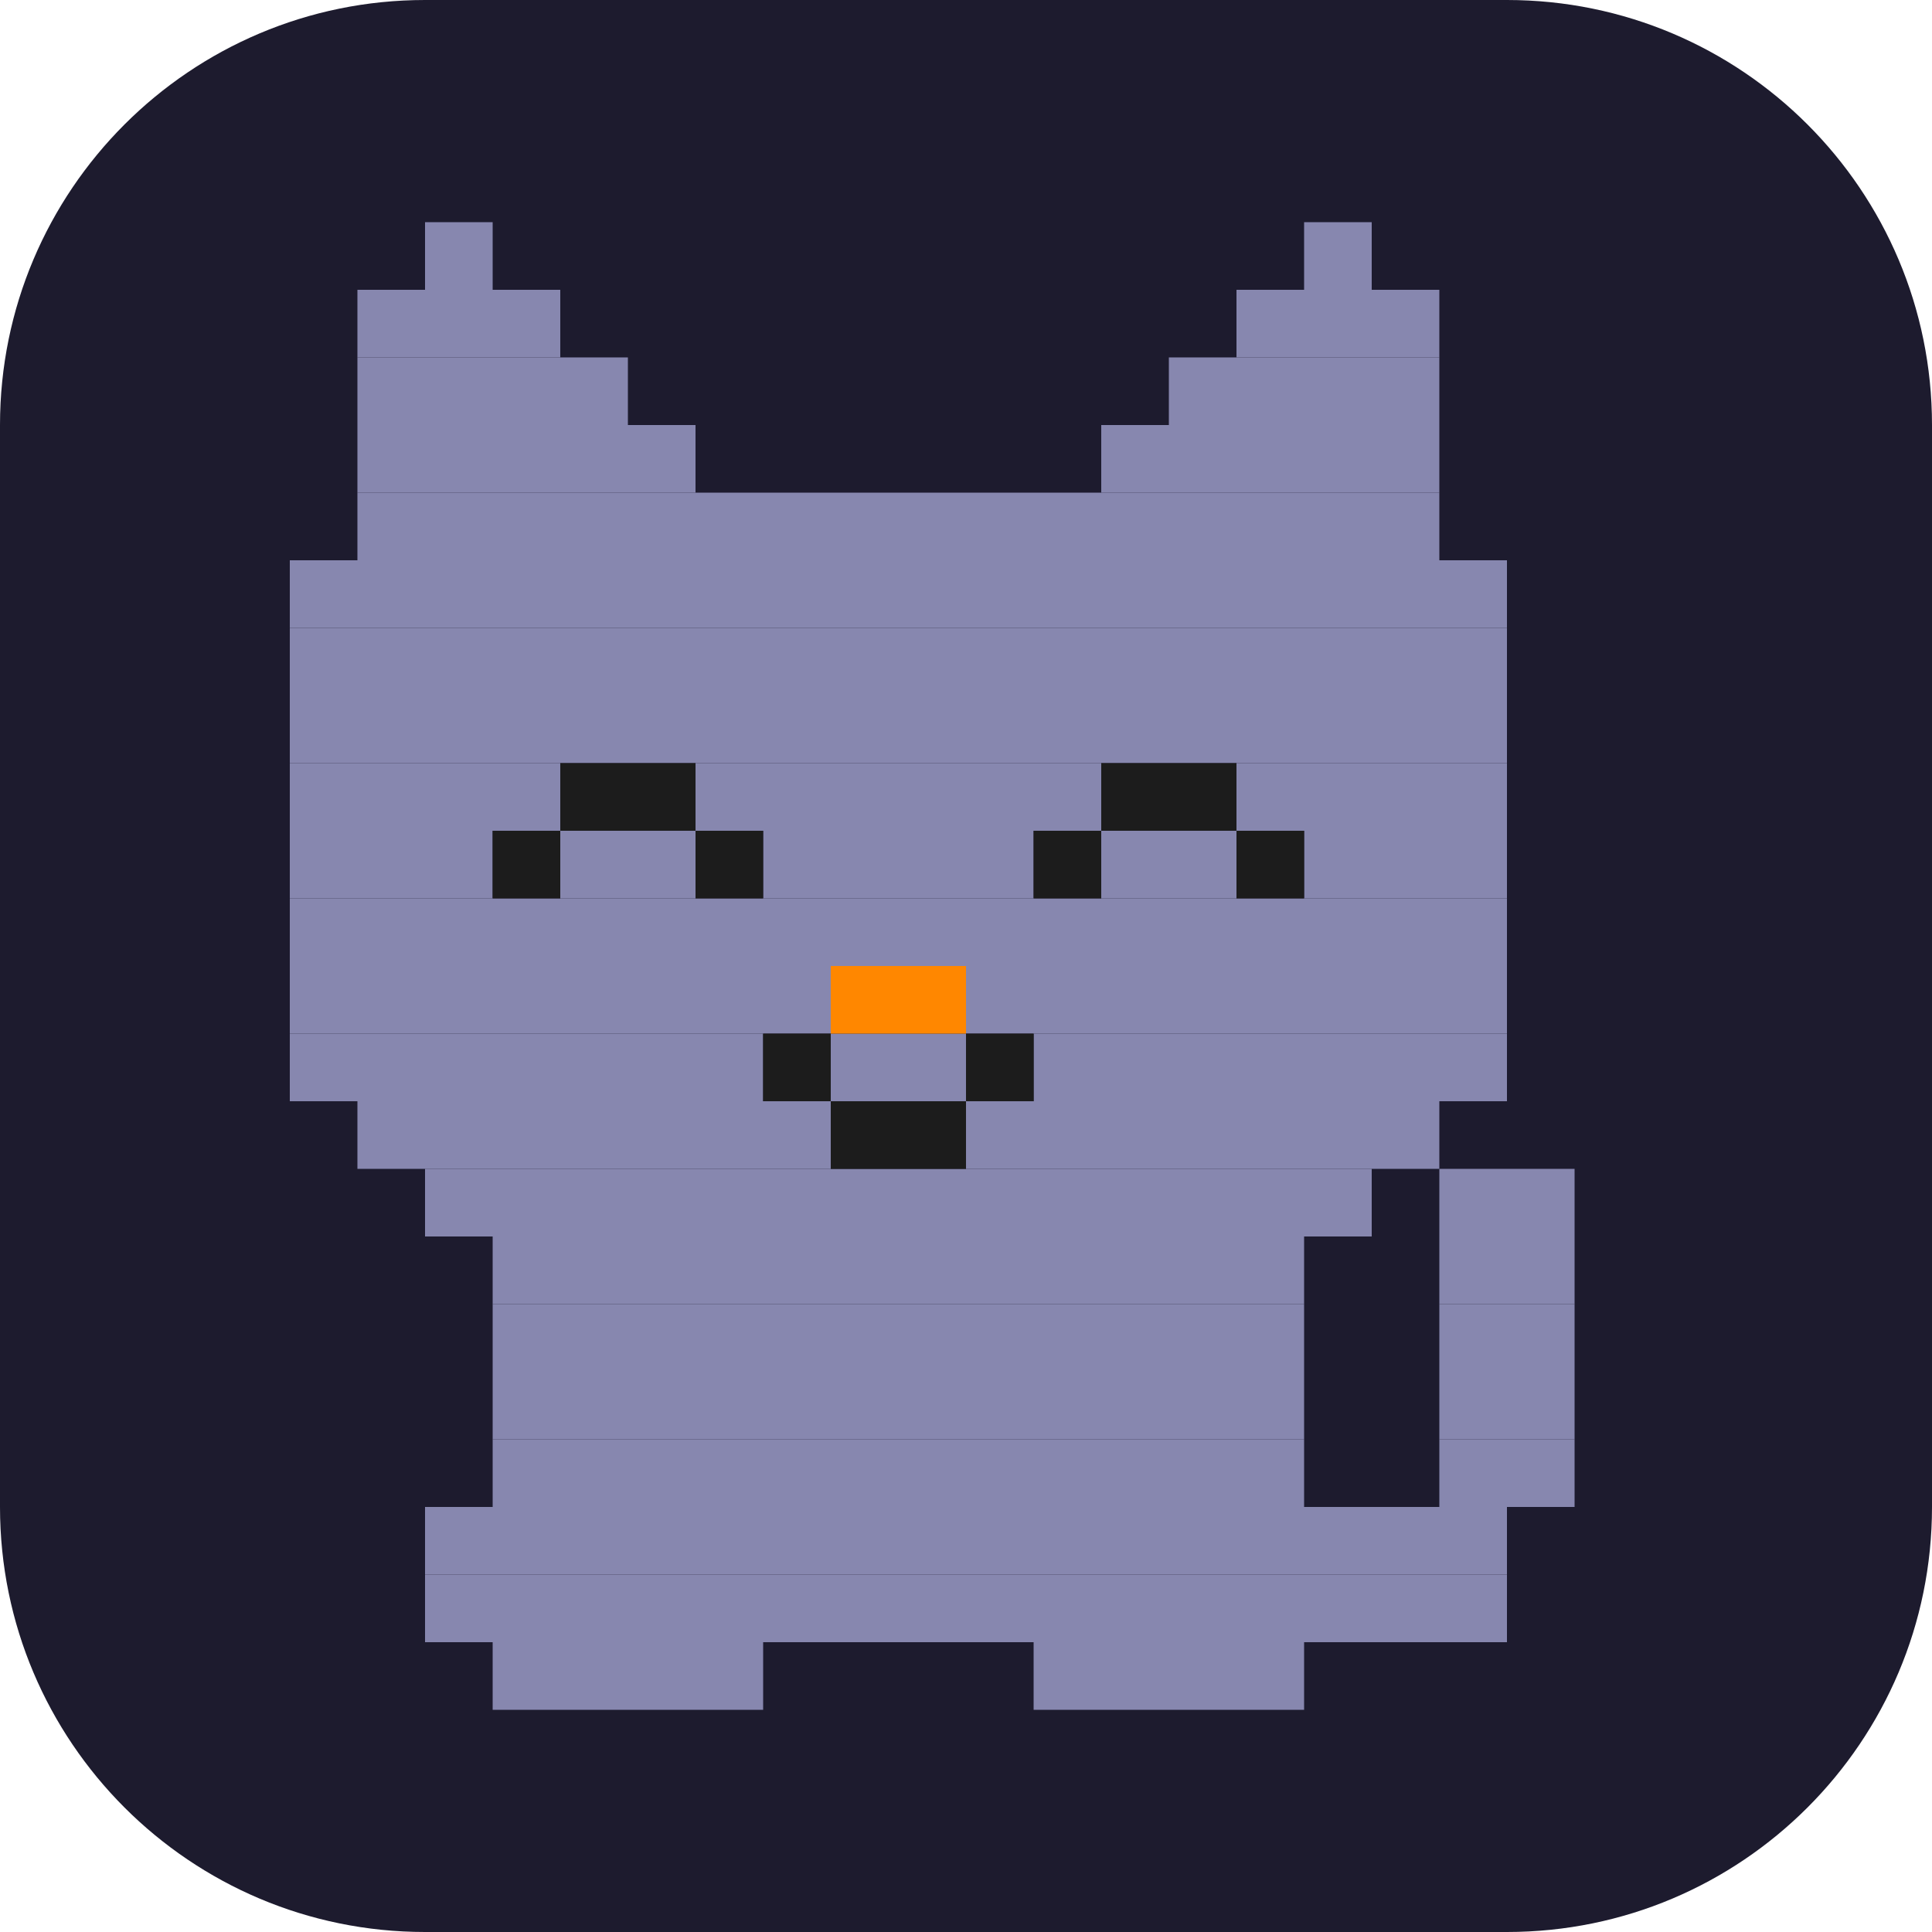
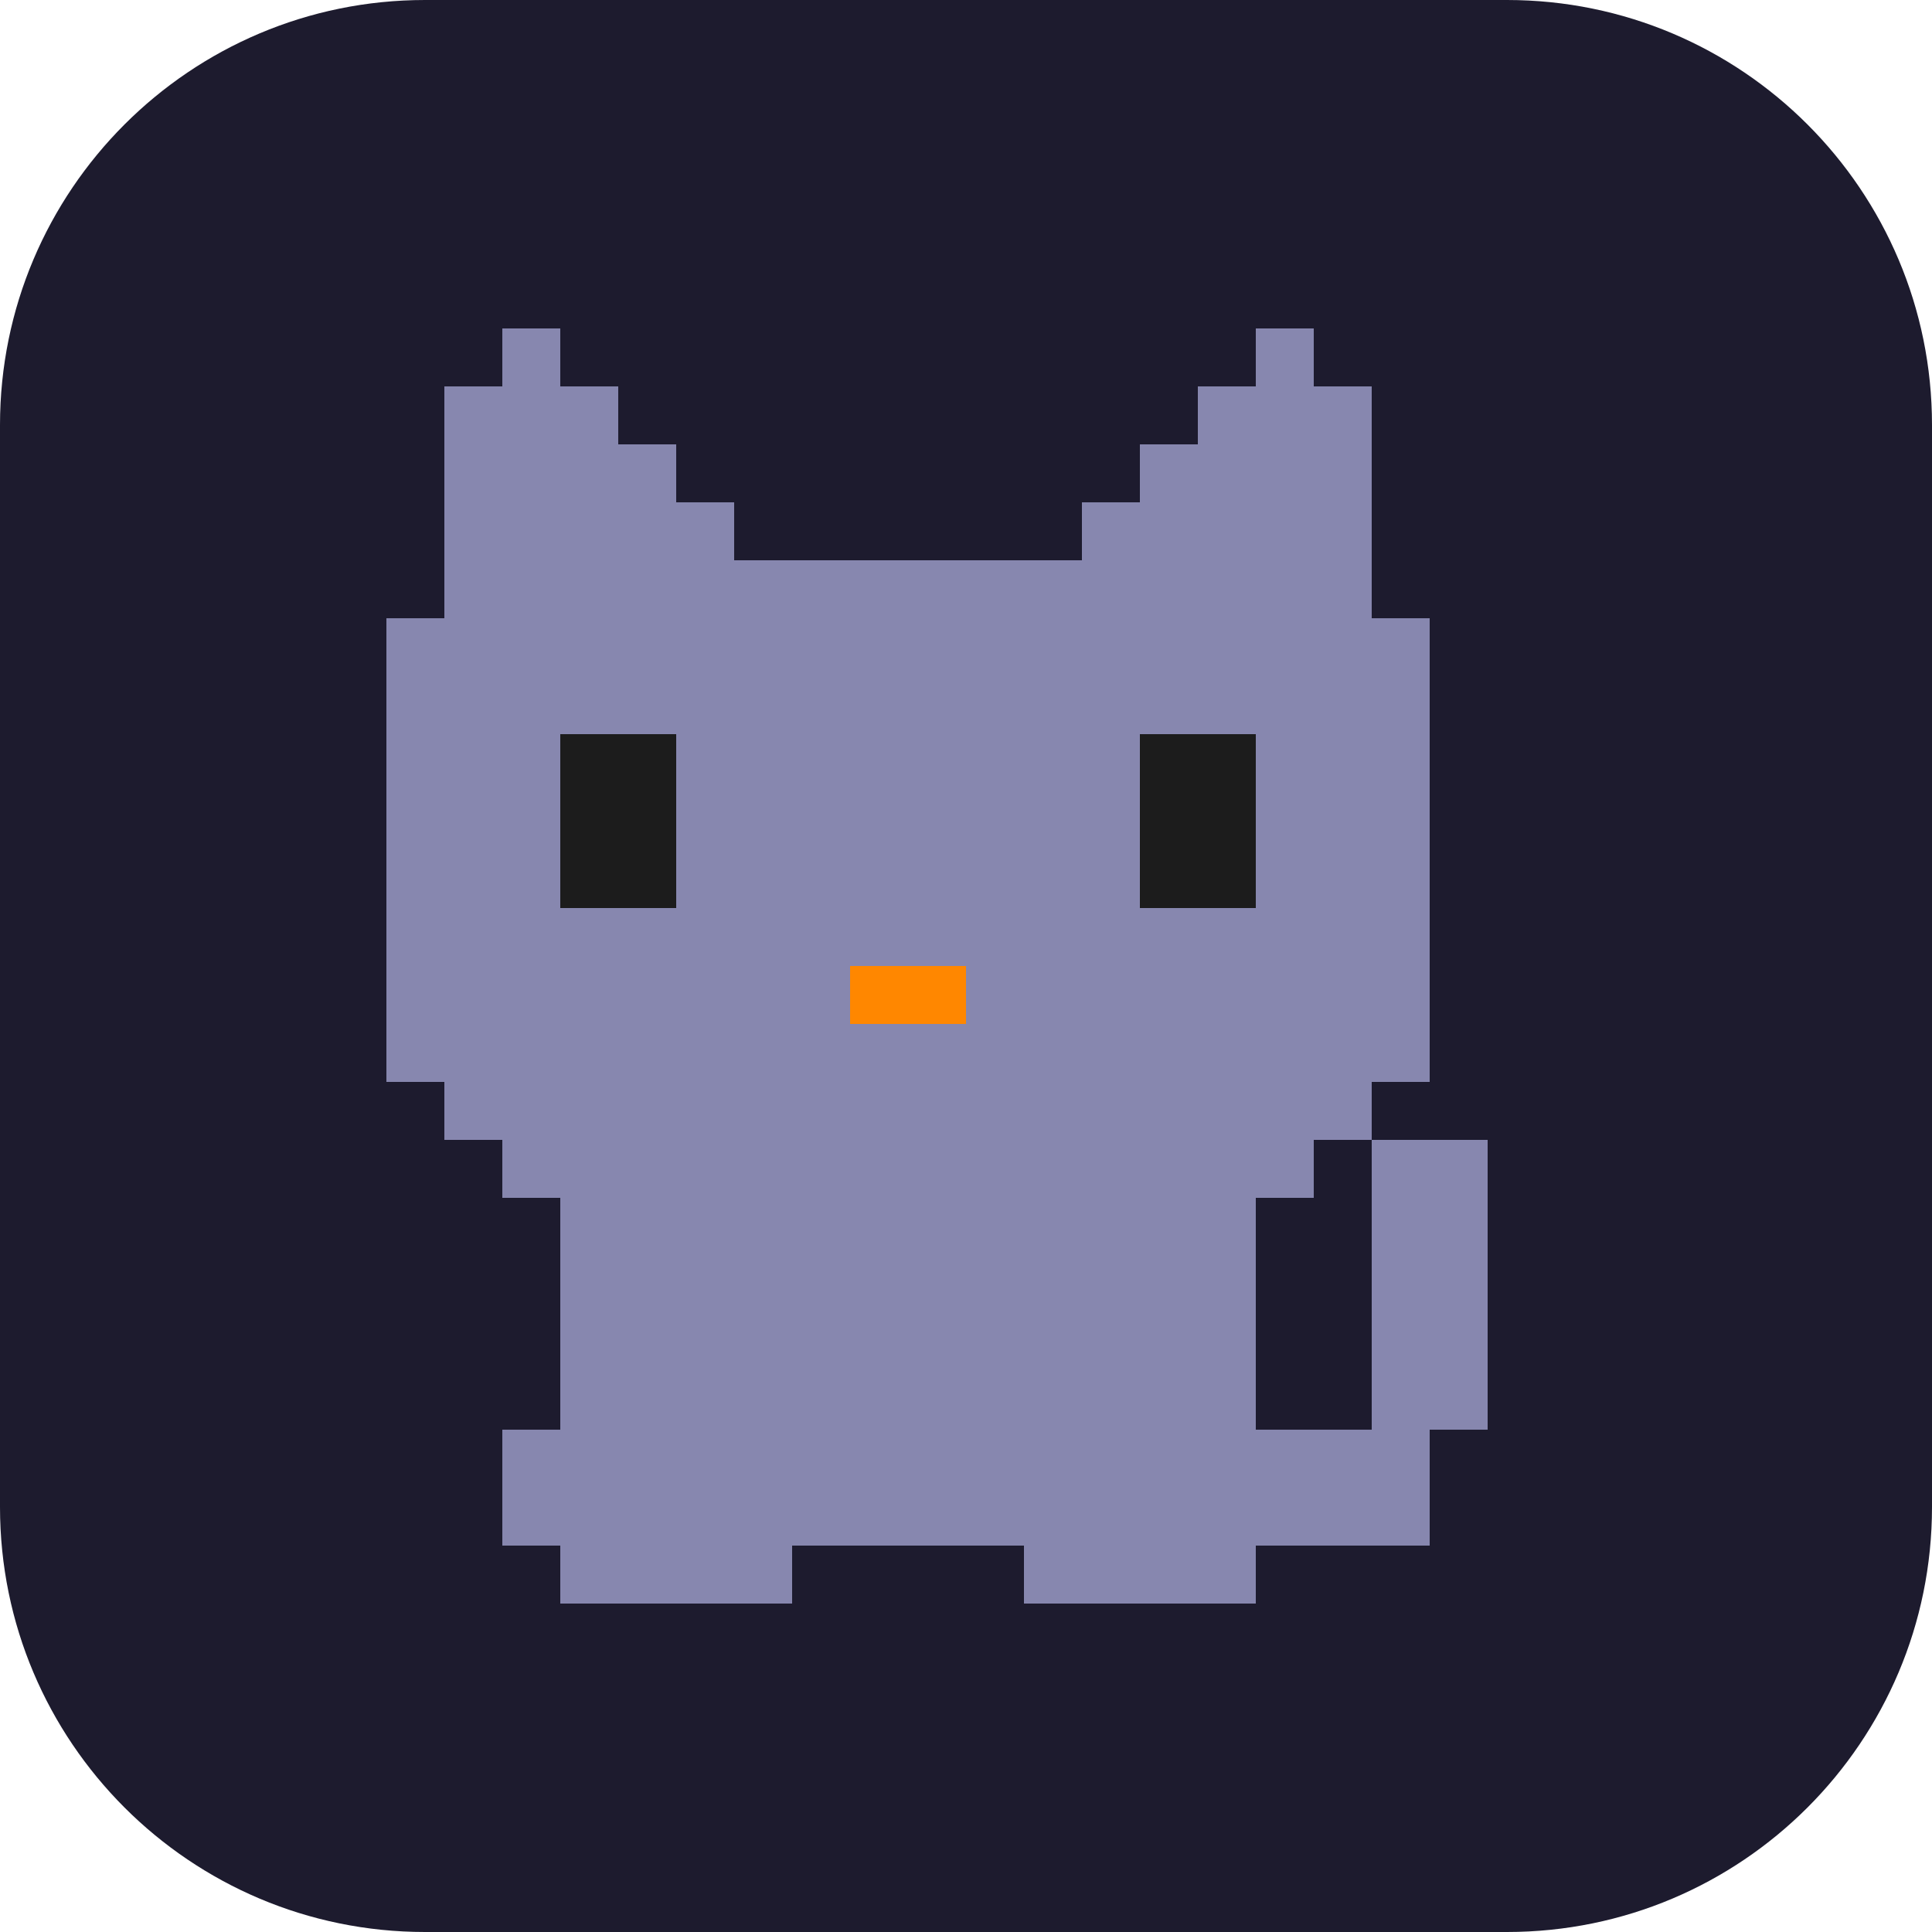
<svg xmlns="http://www.w3.org/2000/svg" width="400" height="400" viewBox="0 0 400 400" role="img" aria-label="deja-vu">
  <rect width="400" height="400" rx="88" fill="#1d1b2e" />
-   <g fill="#8787af">
-     <rect x="88" y="46" width="14" height="14" />
-     <rect x="270" y="46" width="14" height="14" />
-     <rect x="74" y="60" width="42" height="14" />
-     <rect x="256" y="60" width="42" height="14" />
-     <rect x="74" y="74" width="56" height="14" />
-     <rect x="242" y="74" width="56" height="14" />
-     <rect x="74" y="88" width="70" height="14" />
-     <rect x="228" y="88" width="70" height="14" />
-     <rect x="74" y="102" width="224" height="14" />
-     <rect x="60" y="116" width="252" height="14" />
-     <rect x="60" y="130" width="252" height="14" />
-     <rect x="60" y="144" width="252" height="14" />
-     <rect x="60" y="158" width="56" height="14" />
-     <rect x="144" y="158" width="84" height="14" />
-     <rect x="256" y="158" width="56" height="14" />
-     <rect x="60" y="172" width="42" height="14" />
-     <rect x="116" y="172" width="28" height="14" />
-     <rect x="158" y="172" width="56" height="14" />
-     <rect x="228" y="172" width="28" height="14" />
-     <rect x="270" y="172" width="42" height="14" />
-     <rect x="60" y="186" width="252" height="14" />
-     <rect x="60" y="200" width="112" height="14" />
-     <rect x="200" y="200" width="112" height="14" />
-     <rect x="60" y="214" width="98" height="14" />
-     <rect x="172" y="214" width="28" height="14" />
-     <rect x="214" y="214" width="98" height="14" />
-     <rect x="74" y="228" width="98" height="14" />
-     <rect x="200" y="228" width="98" height="14" />
-     <rect x="88" y="242" width="196" height="14" />
-     <rect x="298" y="242" width="28" height="14" />
-     <rect x="102" y="256" width="168" height="14" />
-     <rect x="298" y="256" width="28" height="14" />
-     <rect x="102" y="270" width="168" height="14" />
-     <rect x="298" y="270" width="28" height="14" />
-     <rect x="102" y="284" width="168" height="14" />
-     <rect x="298" y="284" width="28" height="14" />
-     <rect x="102" y="298" width="168" height="14" />
-     <rect x="298" y="298" width="28" height="14" />
-     <rect x="88" y="312" width="224" height="14" />
-     <rect x="88" y="326" width="224" height="14" />
-     <rect x="102" y="340" width="56" height="14" />
-     <rect x="214" y="340" width="56" height="14" />
-   </g>
-   <g fill="#1c1c1c">
-     <rect x="116" y="158" width="28" height="14" />
-     <rect x="228" y="158" width="28" height="14" />
-     <rect x="102" y="172" width="14" height="14" />
-     <rect x="144" y="172" width="14" height="14" />
-     <rect x="214" y="172" width="14" height="14" />
-     <rect x="256" y="172" width="14" height="14" />
-     <rect x="158" y="214" width="14" height="14" />
-     <rect x="200" y="214" width="14" height="14" />
-     <rect x="172" y="228" width="28" height="14" />
-   </g>
-   <g fill="#ff8700">
-     <rect x="172" y="200" width="28" height="14" />
-   </g>
+   <path fill="#8787af" d="M104 68h12v12h-12ZM260 68h12v12h-12ZM92 80h36v12h-36ZM248 80h36v12h-36ZM92 92h48v12h-48ZM236 92h48v12h-48ZM92 104h60v12h-60ZM224 104h60v12h-60ZM92 116h192v12h-192ZM80 128h216v12h-216ZM80 140h216v12h-216ZM80 152h36v12h-36ZM140 152h96v12h-96ZM260 152h36v12h-36ZM80 164h36v12h-36ZM140 164h96v12h-96ZM260 164h36v12h-36ZM80 176h36v12h-36ZM140 176h96v12h-96ZM260 176h36v12h-36ZM80 188h216v12h-216ZM80 200h96v12h-96ZM200 200h96v12h-96ZM80 212h216v12h-216ZM92 224h192v12h-192ZM104 236h168v12h-168ZM284 236h24v12h-24ZM116 248h144v12h-144ZM284 248h24v12h-24ZM116 260h144v12h-144ZM284 260h24v12h-24ZM116 272h144v12h-144ZM284 272h24v12h-24ZM116 284h144v12h-144ZM284 284h24v12h-24ZM104 296h192v12h-192ZM104 308h192v12h-192ZM116 320h48v12h-48ZM212 320h48v12h-48Z" />
+   <path fill="#1c1c1c" d="M116 152h24v12h-24ZM236 152h24v12h-24ZM116 164h24v12h-24ZM236 164h24v12h-24ZM116 176h24v12h-24ZM236 176h24v12h-24Z" />
+   <path fill="#ff8700" d="M176 200h24v12h-24Z" />
</svg>
